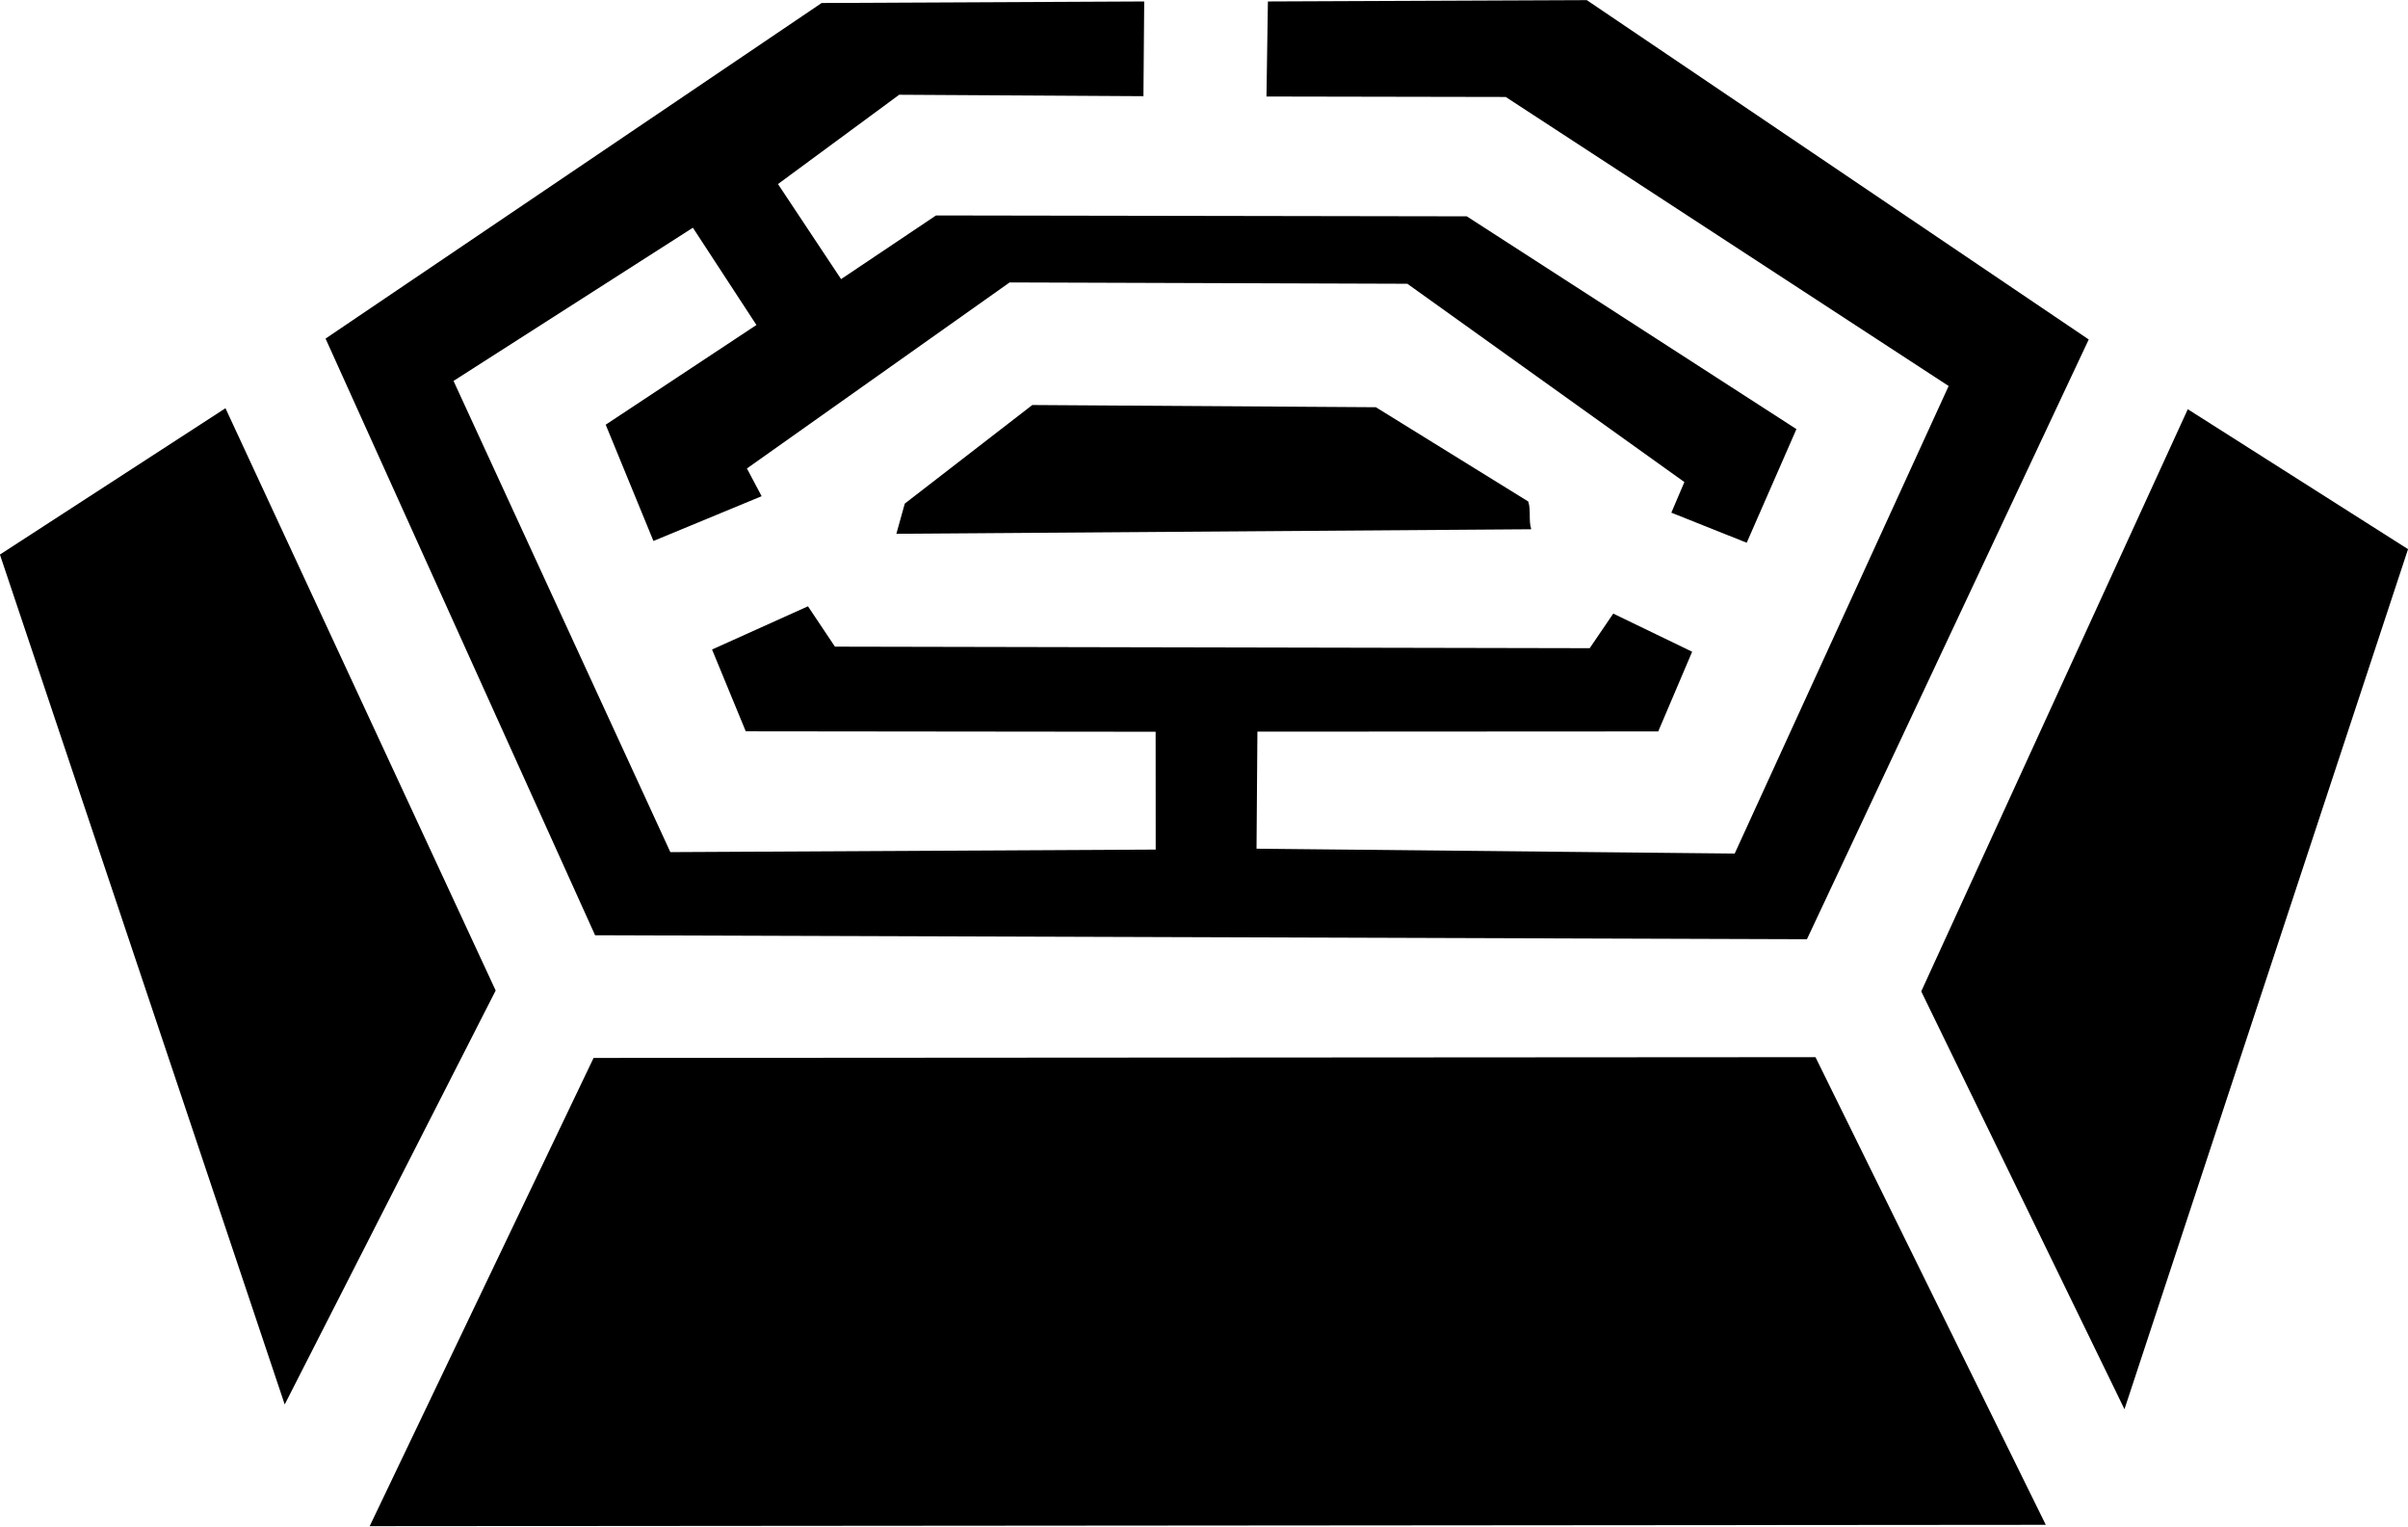
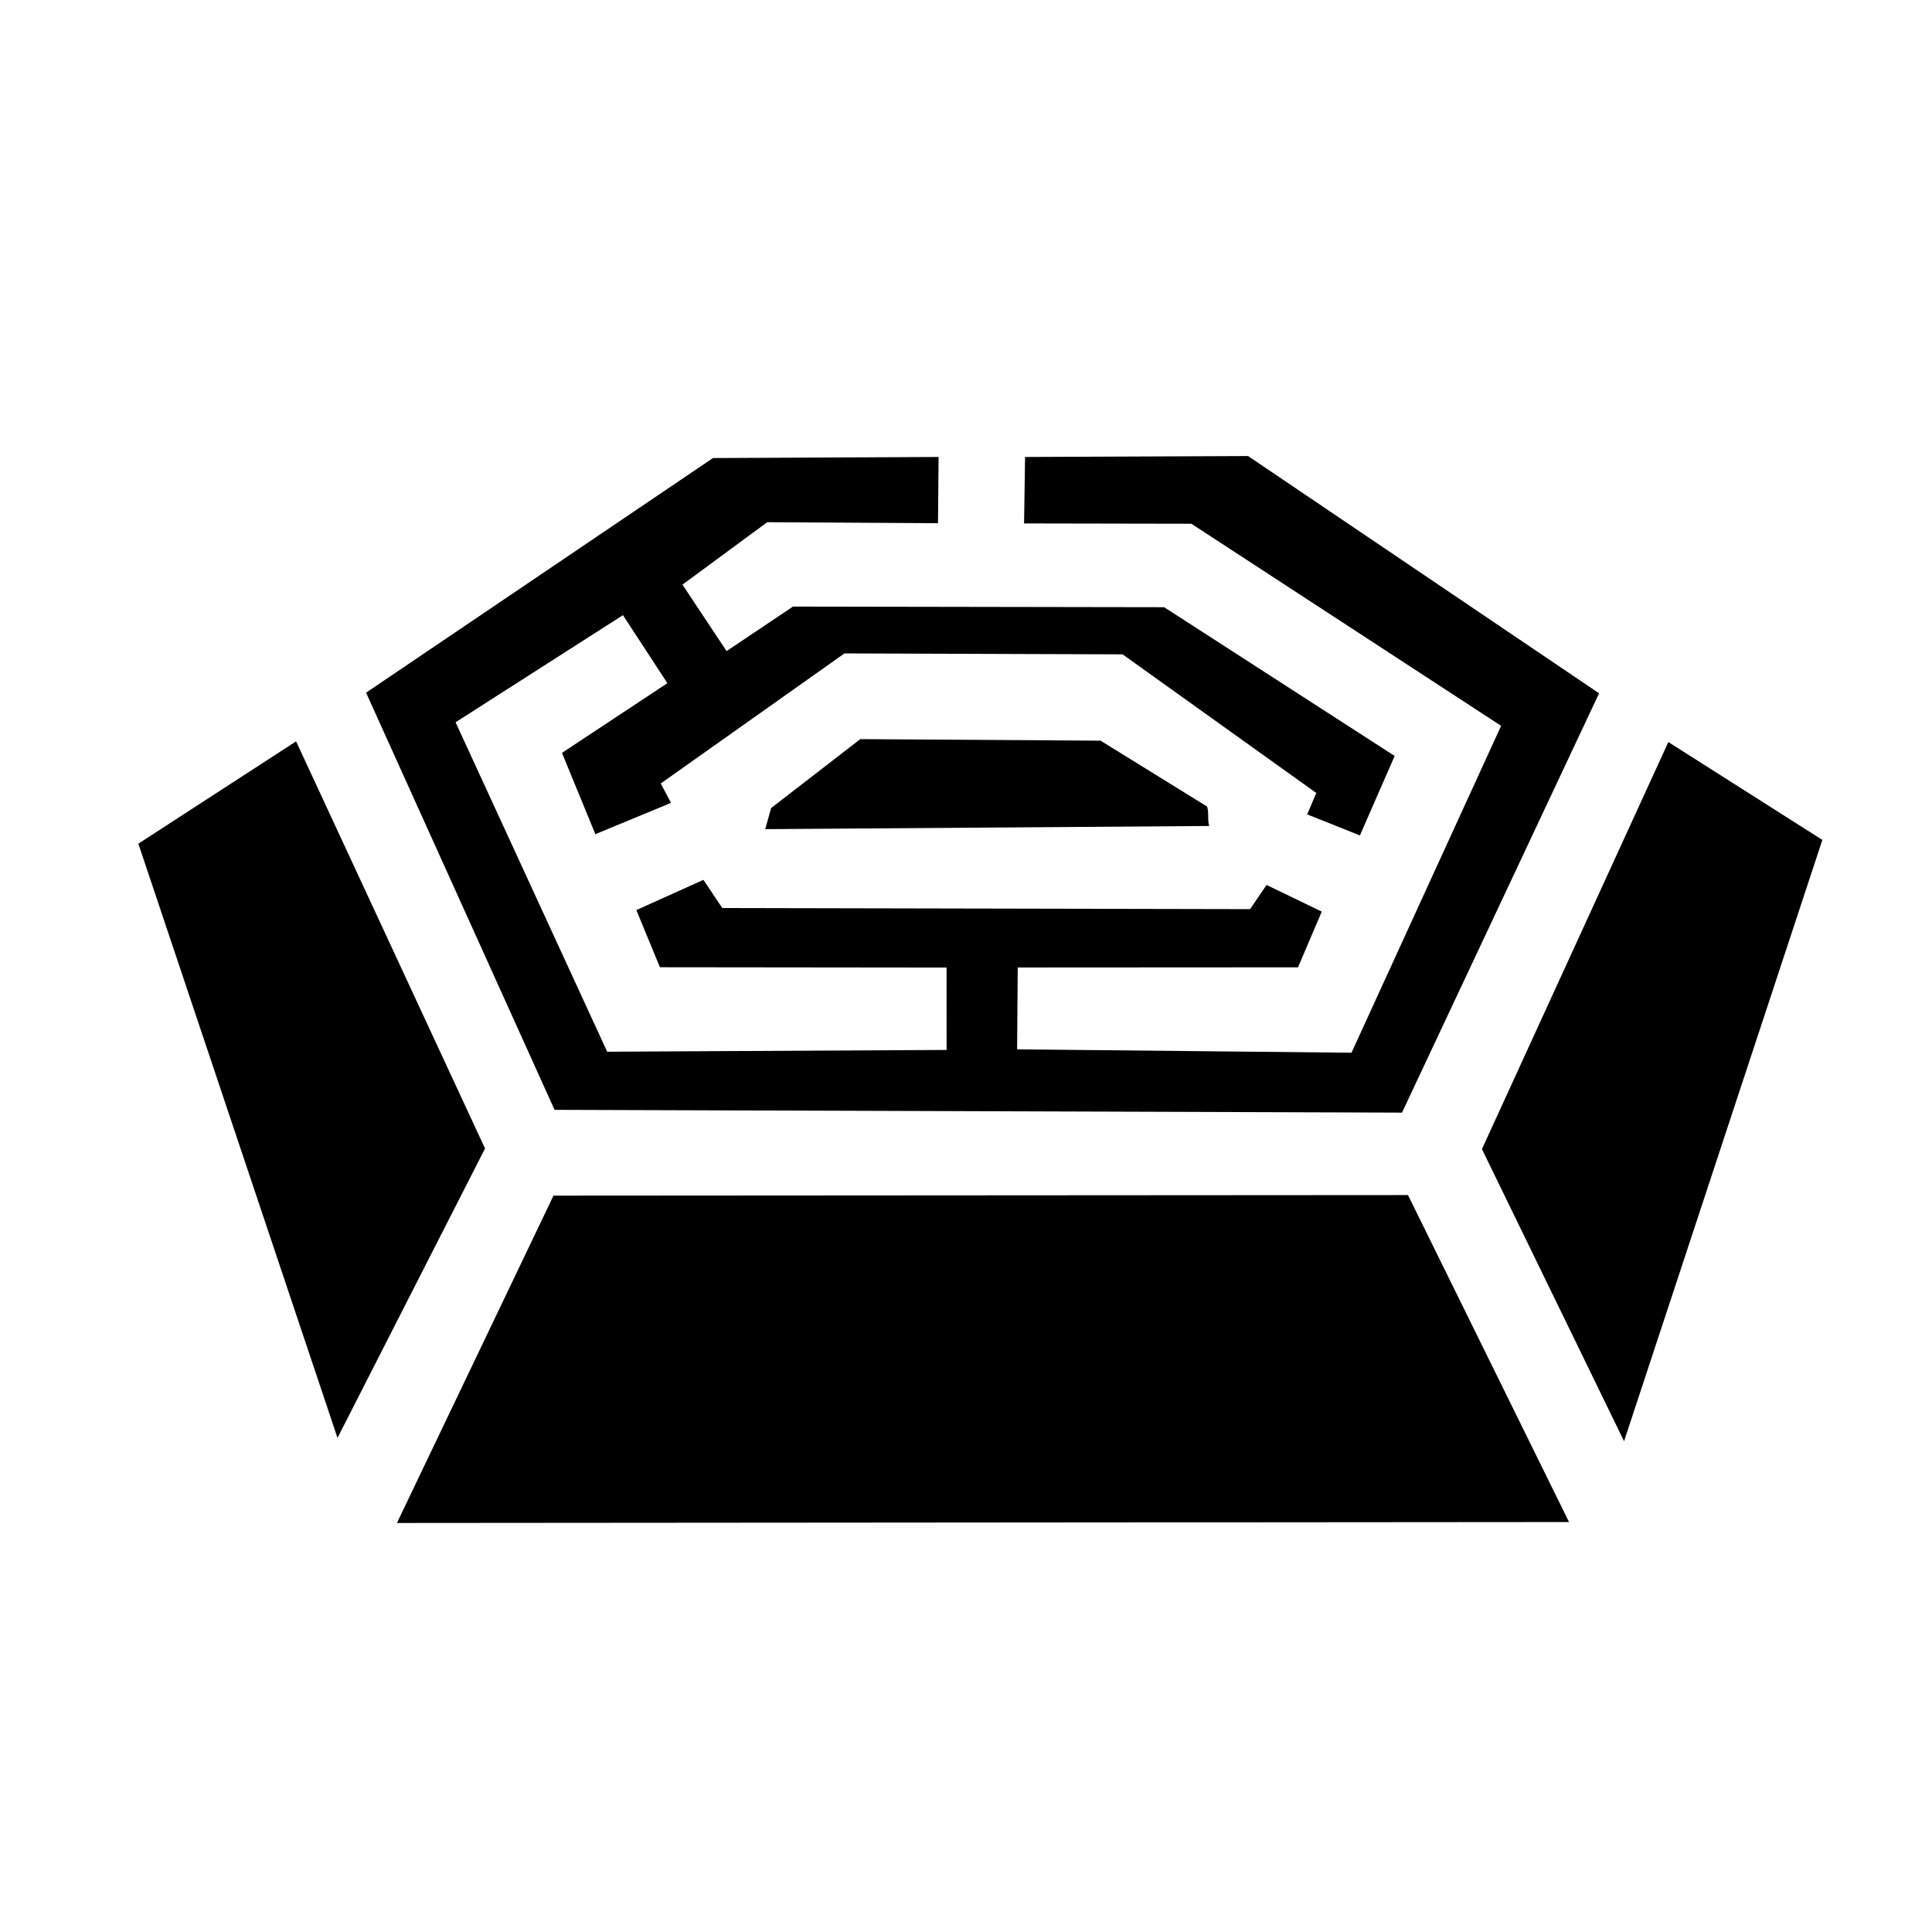
- <svg xmlns="http://www.w3.org/2000/svg" width="21.79mm" height="13.807mm" viewBox="0 0 21.79 13.807" version="1.1" id="svg4109">
+ <svg xmlns="http://www.w3.org/2000/svg" width="25mm" height="25mm" viewBox="0 0 25 25" version="1.1" id="svg4109">
  <defs id="defs4106" />
  <g id="layer1" transform="translate(-130.7687,-114.6308)">
-     <path id="path1048" style="fill:#000000;fill-opacity:1;stroke:none;stroke-width:0.265px;stroke-linecap:butt;stroke-linejoin:miter;stroke-opacity:1" d="m 140.11,118.295 -1.154,0.892 -0.076,0.273 5.745,-0.041 c -0.026,-0.084 -0.001,-0.168 -0.027,-0.251 l -1.379,-0.853 z m 2.132,-3.651 -0.013,0.86 2.165,0.004 4.008,2.615 -1.936,4.23 -4.327,-0.044 0.008,-1.059 3.627,-0.002 0.307,-0.721 -0.714,-0.345 -0.213,0.313 -6.83,-0.014 -0.244,-0.365 -0.868,0.391 0.305,0.74 3.709,0.004 6.7e-4,1.066 -4.392,0.023 -1.962,-4.263 2.166,-1.386 0.575,0.88 -1.364,0.902 0.432,1.052 0.979,-0.405 -0.133,-0.251 2.377,-1.683 3.599,0.012 2.507,1.794 -0.118,0.277 0.682,0.272 0.45,-1.028 -2.983,-1.925 -4.803,-0.008 -0.859,0.576 -0.571,-0.86 1.097,-0.808 2.21,0.013 0.007,-0.857 -2.919,0.014 -4.489,3.036 2.439,5.398 10.966,0.036 2.55,-5.426 -4.542,-3.07 z m 7.751,12.736 -1.839,-3.78 2.412,-5.267 1.993,1.266 z m -13.853,-3.178 -2.026,4.236 15.167,-0.012 -2.084,-4.231 z m -3.331,-5.878 -2.041,1.324 2.577,7.689 1.909,-3.745 z" />
+     <path id="path1048" style="fill:#000000;fill-opacity:1;stroke:none;stroke-width:0.265px;stroke-linecap:butt;stroke-linejoin:miter;stroke-opacity:1" d="m 141.901,124.195 -1.154,0.892 -0.076,0.273 5.745,-0.041 c -0.026,-0.084 -0.001,-0.168 -0.027,-0.251 l -1.379,-0.853 z m 2.132,-3.651 -0.013,0.86 2.165,0.004 4.008,2.615 -1.936,4.23 -4.327,-0.044 0.008,-1.059 3.627,-0.002 0.307,-0.721 -0.714,-0.345 -0.213,0.313 -6.83,-0.014 -0.244,-0.365 -0.868,0.391 0.305,0.74 3.709,0.004 6.7e-4,1.066 -4.392,0.023 -1.962,-4.263 2.166,-1.386 0.575,0.88 -1.364,0.902 0.432,1.052 0.979,-0.405 -0.133,-0.251 2.377,-1.683 3.599,0.012 2.507,1.794 -0.118,0.277 0.682,0.272 0.45,-1.028 -2.983,-1.925 -4.803,-0.008 -0.859,0.576 -0.571,-0.86 1.097,-0.808 2.21,0.013 0.007,-0.857 -2.919,0.014 -4.489,3.036 2.439,5.398 10.966,0.036 2.55,-5.426 -4.542,-3.07 z m 7.751,12.736 -1.839,-3.78 2.412,-5.267 1.993,1.266 z m -13.853,-3.178 -2.026,4.236 15.167,-0.012 -2.084,-4.231 z m -3.331,-5.878 -2.041,1.324 2.577,7.689 1.909,-3.745 z" />
  </g>
</svg>
